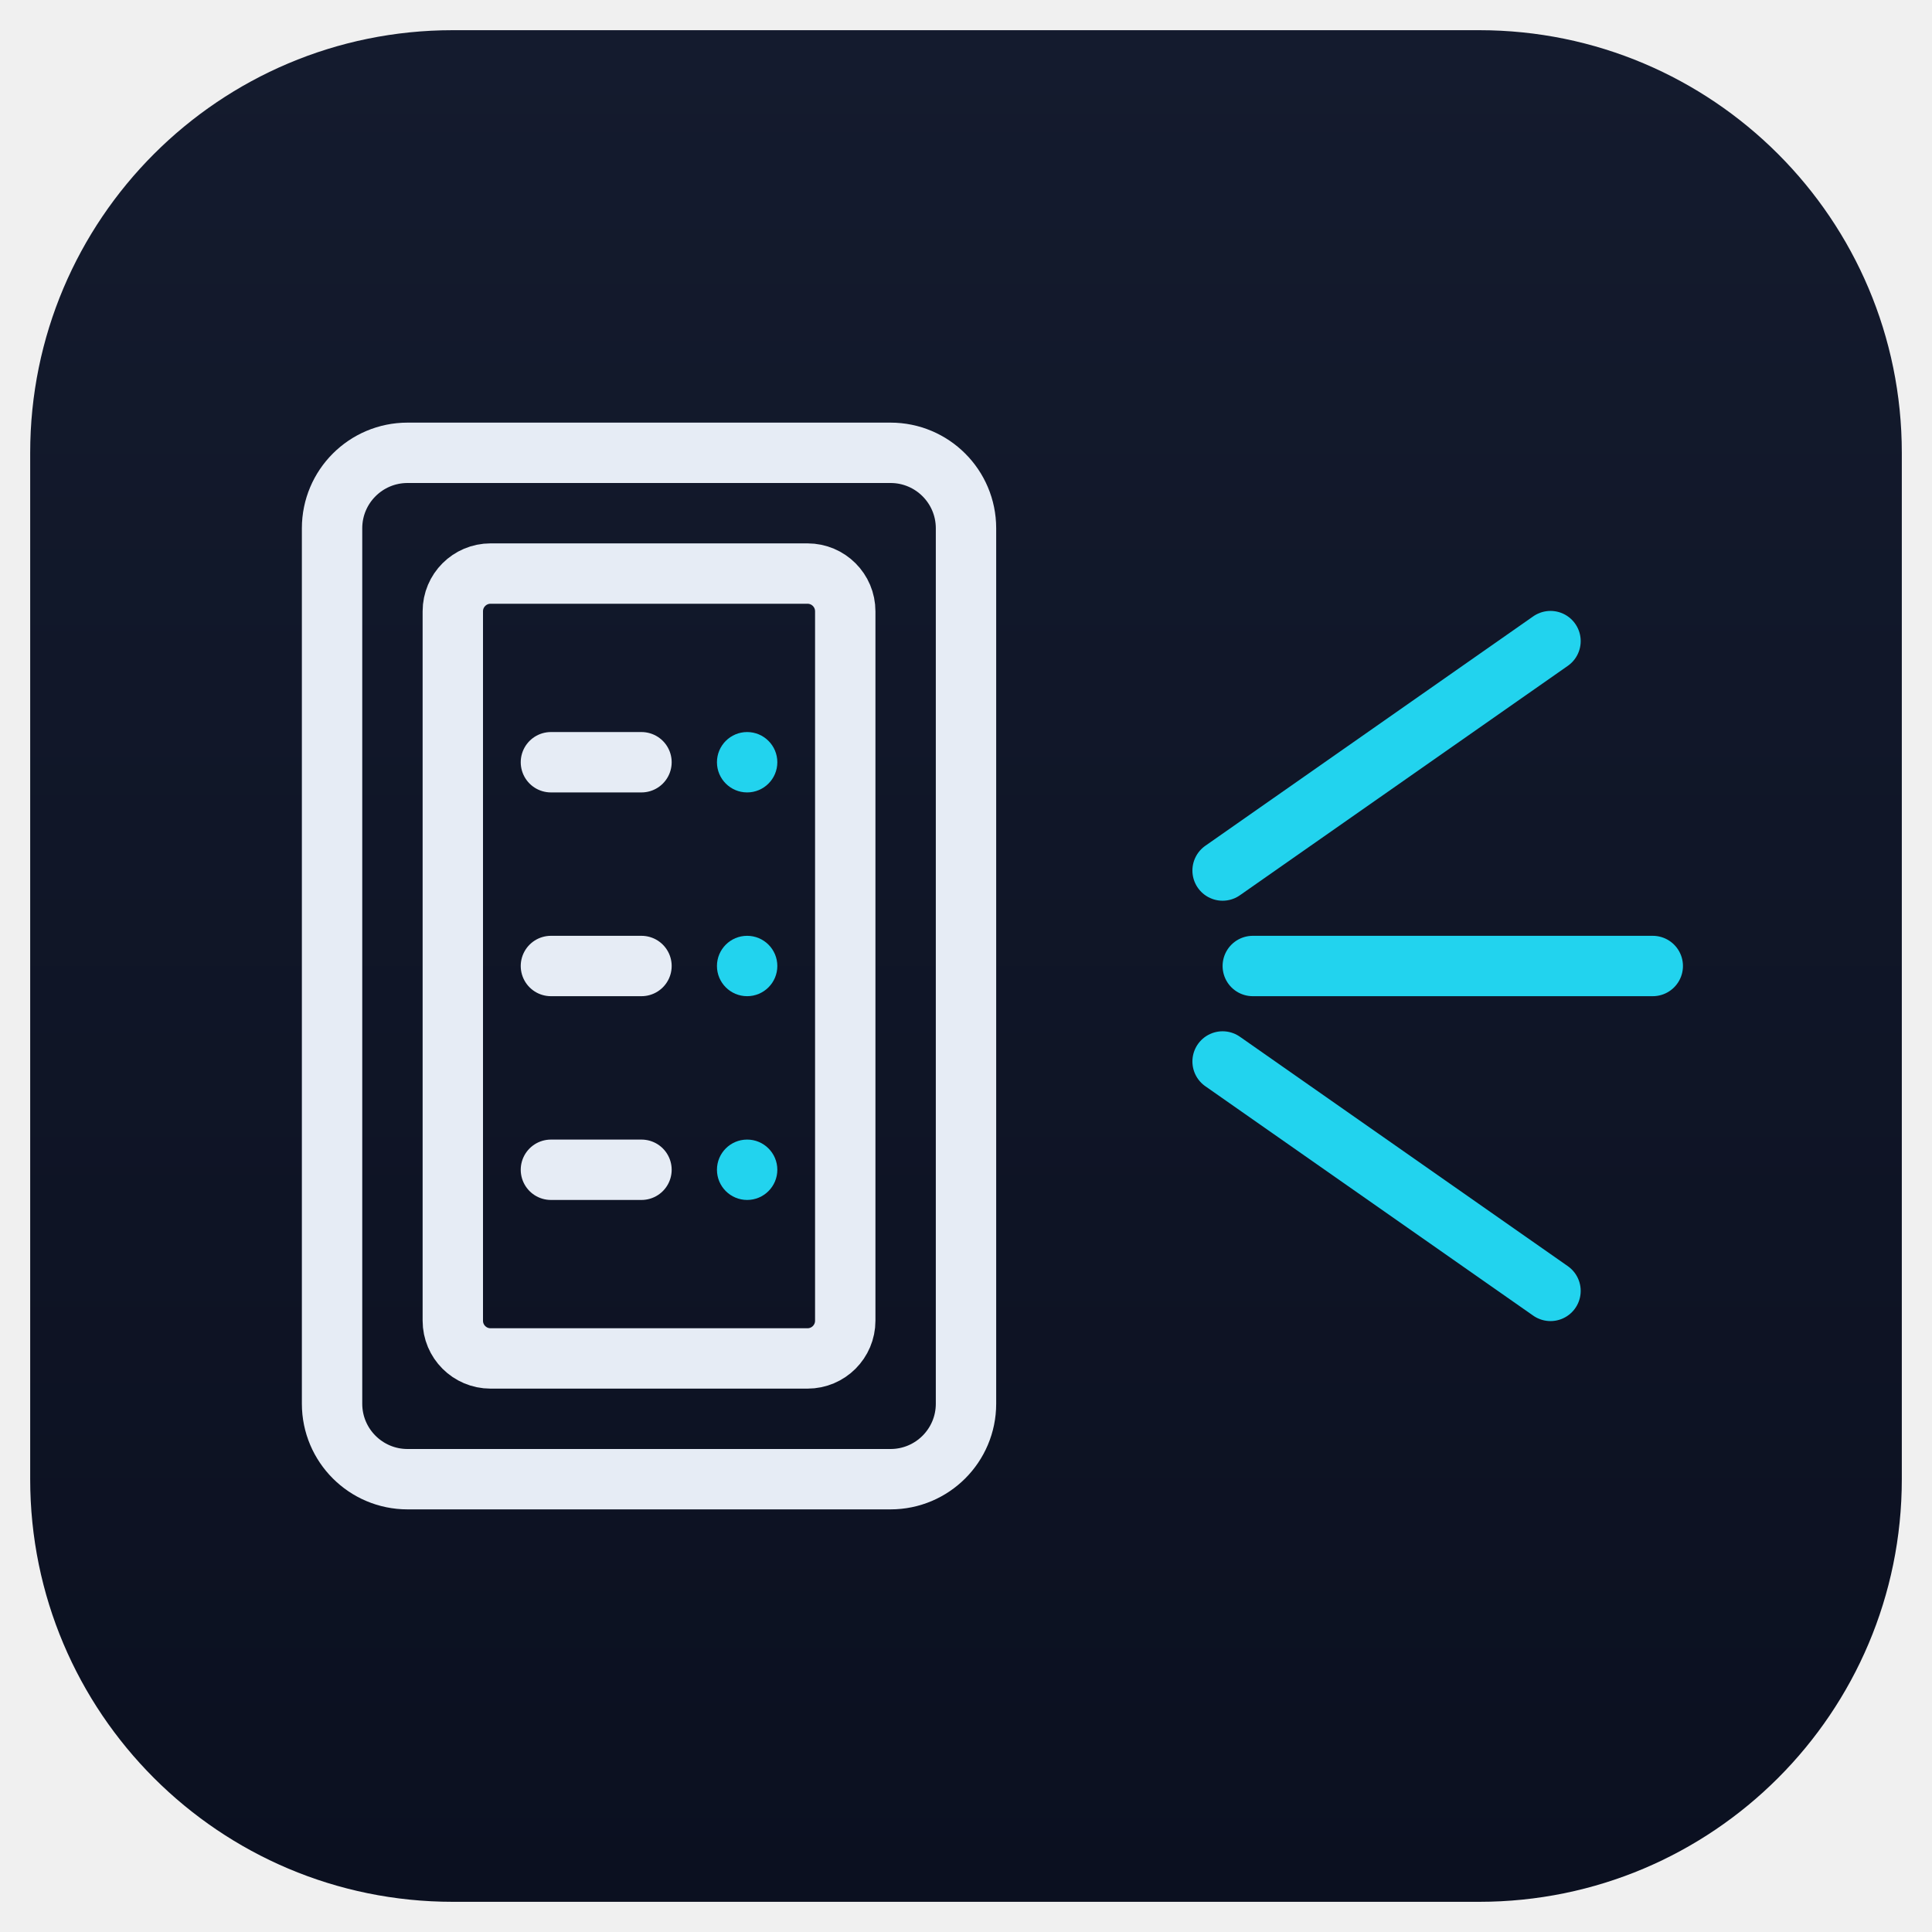
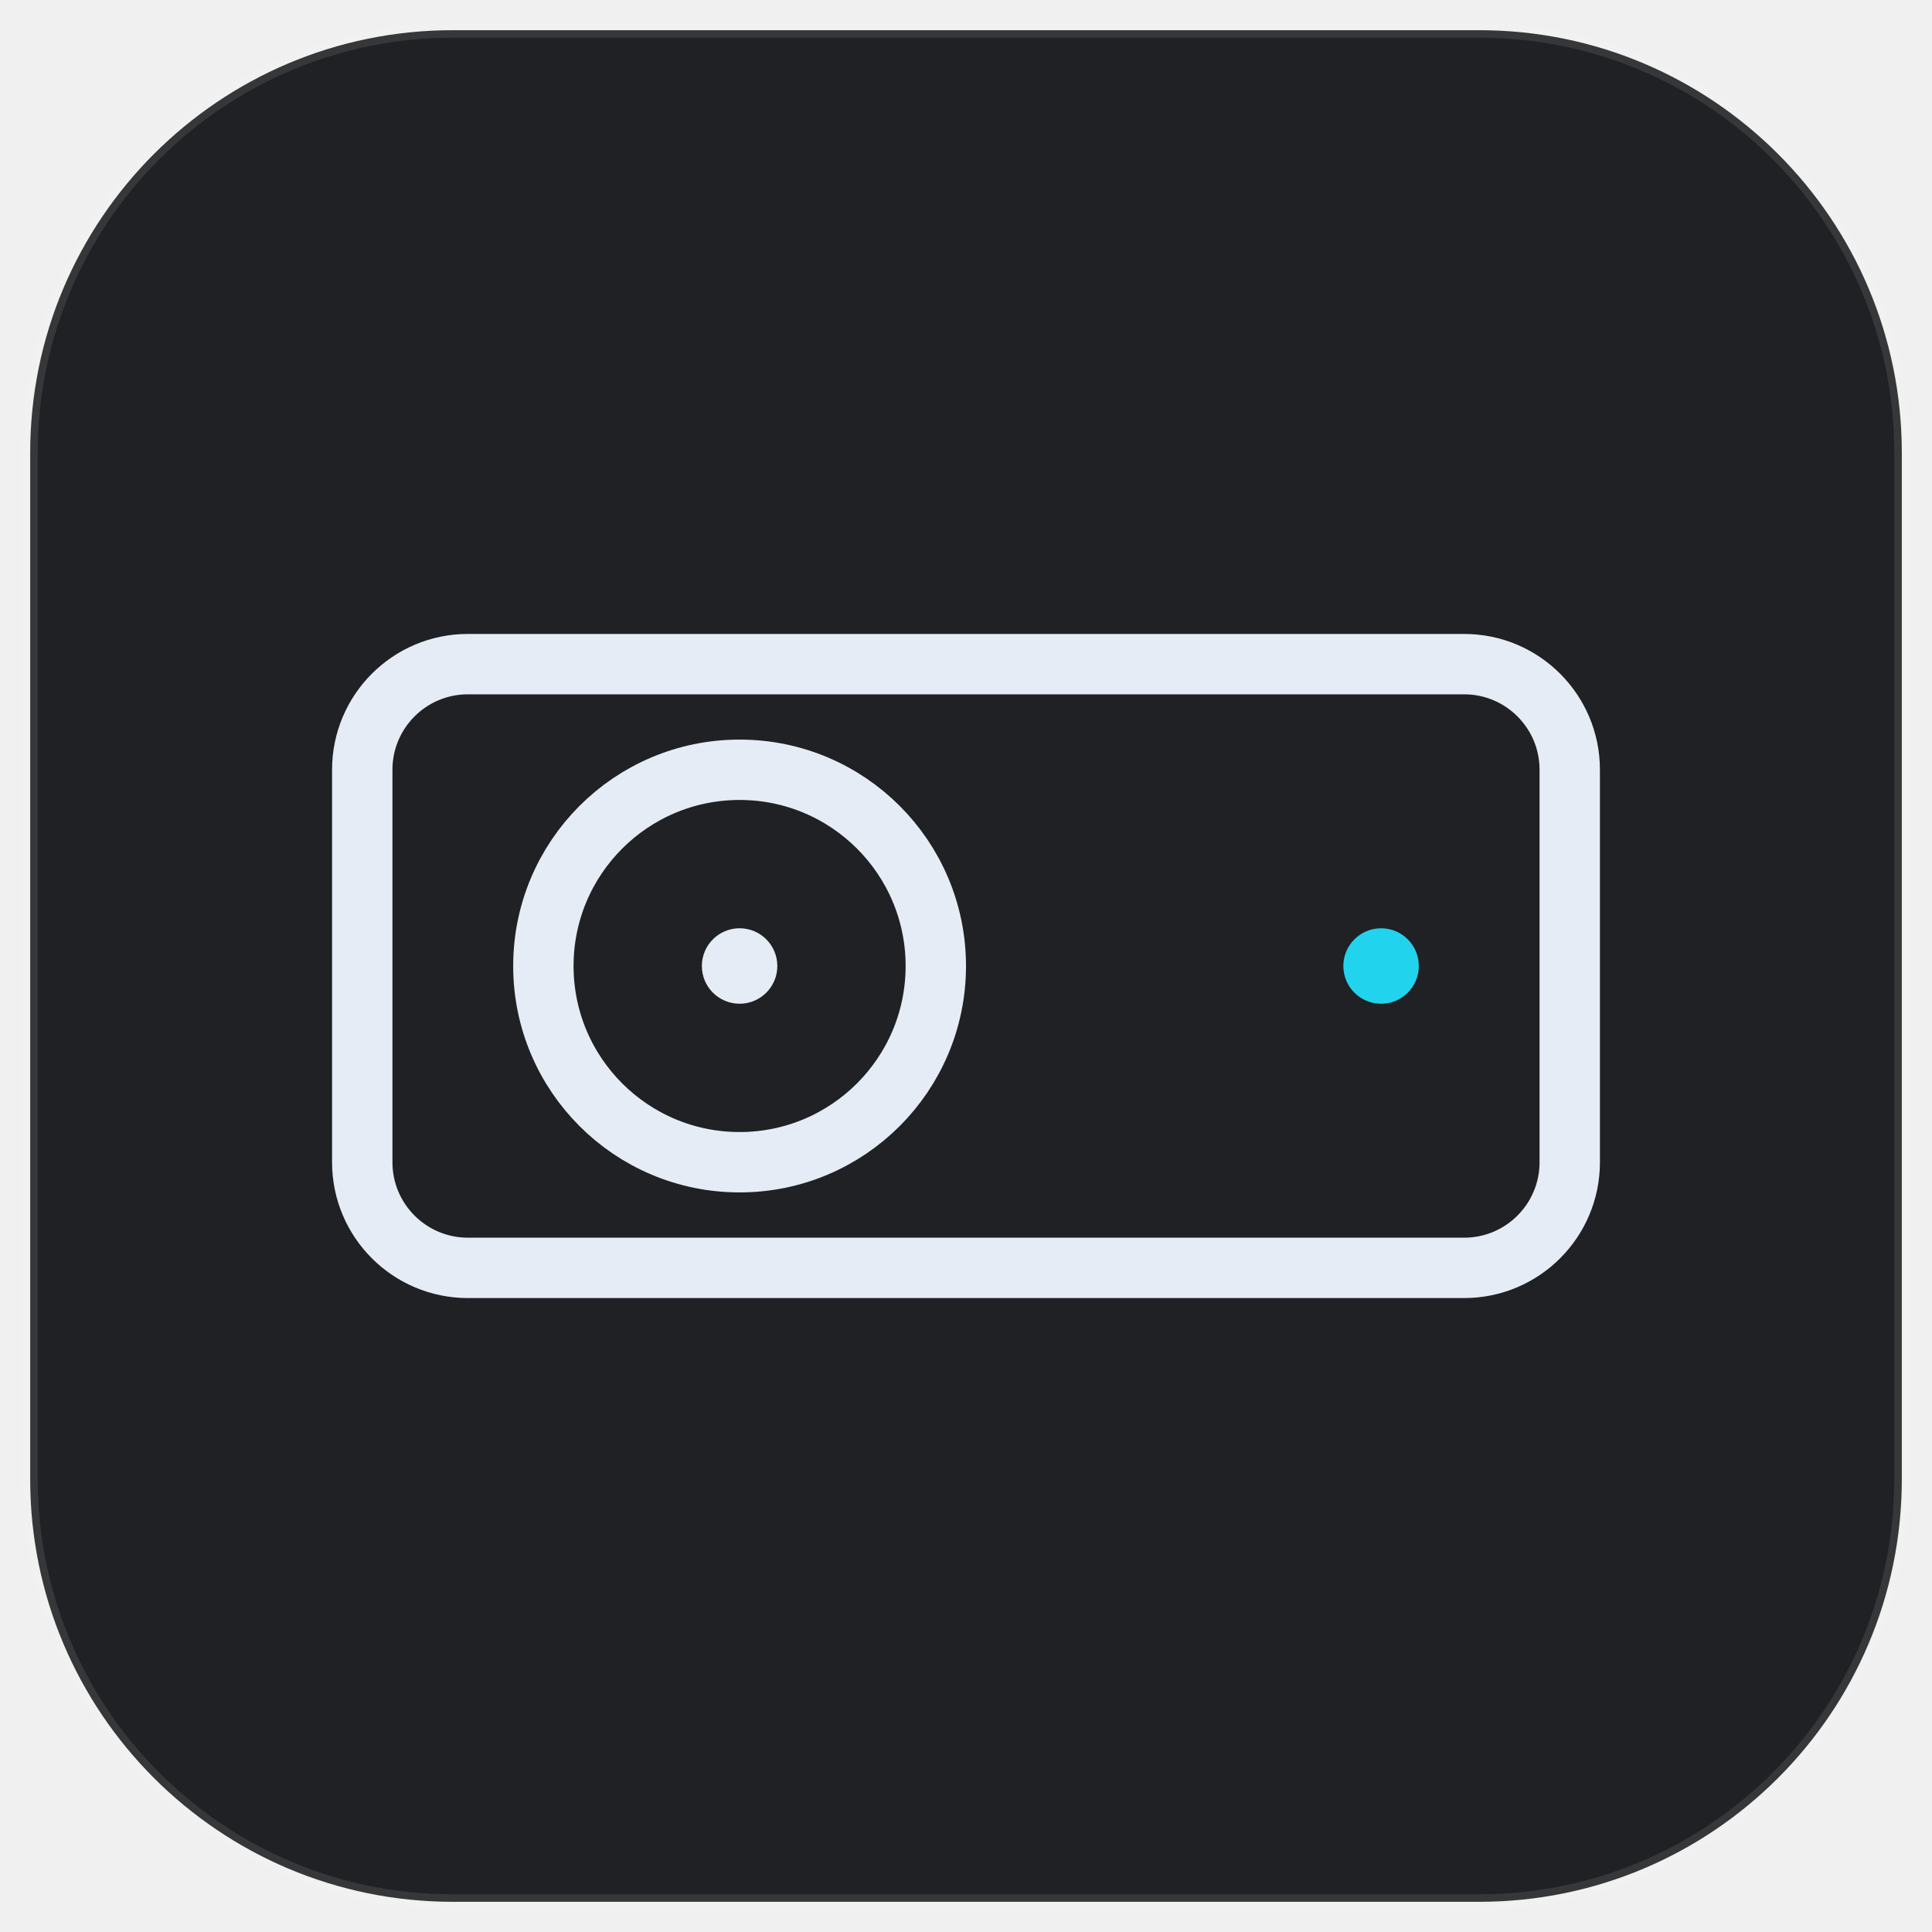
<svg xmlns="http://www.w3.org/2000/svg" viewBox="0 0 512 512" width="512" height="512">
-   <defs>
-     <linearGradient id="bg" x1="0" y1="0" x2="0" y2="1">
-       <stop offset="0" stop-color="#141b2e" />
-       <stop offset="1" stop-color="#0b1020" />
-     </linearGradient>
-   </defs>
-   <rect x="8" y="8" width="496" height="496" rx="112" fill="url(#bg)" />
+   <rect x="8" y="8" width="496" height="496" rx="112" fill="#202124" stroke="#ffffff" stroke-opacity="0.1" stroke-width="4" />
  <g fill="none" stroke="#e6ecf5" stroke-width="16" stroke-linejoin="round" stroke-linecap="round">
-     <rect x="88" y="120" width="168" height="272" rx="20" />
-     <rect x="120" y="152" width="104" height="208" rx="10" />
-     <path d="M 146 202 H 170 M 146 256 H 170 M 146 310 H 170" />
+     <rect x="96" y="176" width="320" height="160" rx="28" />
+     <circle cx="196" cy="256" r="52" />
  </g>
-   <g fill="#22d3ee">
-     <circle cx="198" cy="202" r="8" />
-     <circle cx="198" cy="256" r="8" />
-     <circle cx="198" cy="310" r="8" />
-   </g>
-   <g fill="none" stroke="#22d3ee" stroke-width="16" stroke-linecap="round">
-     <path d="M 324 230.7 L 410.9 169.9" />
-     <path d="M 332 256 L 438 256" />
-     <path d="M 324 281.3 L 410.9 342.1" />
-   </g>
+   <circle cx="196" cy="256" r="10" fill="#e6ecf5" />
+   <circle cx="366" cy="256" r="10" fill="#22d3ee" />
</svg>
